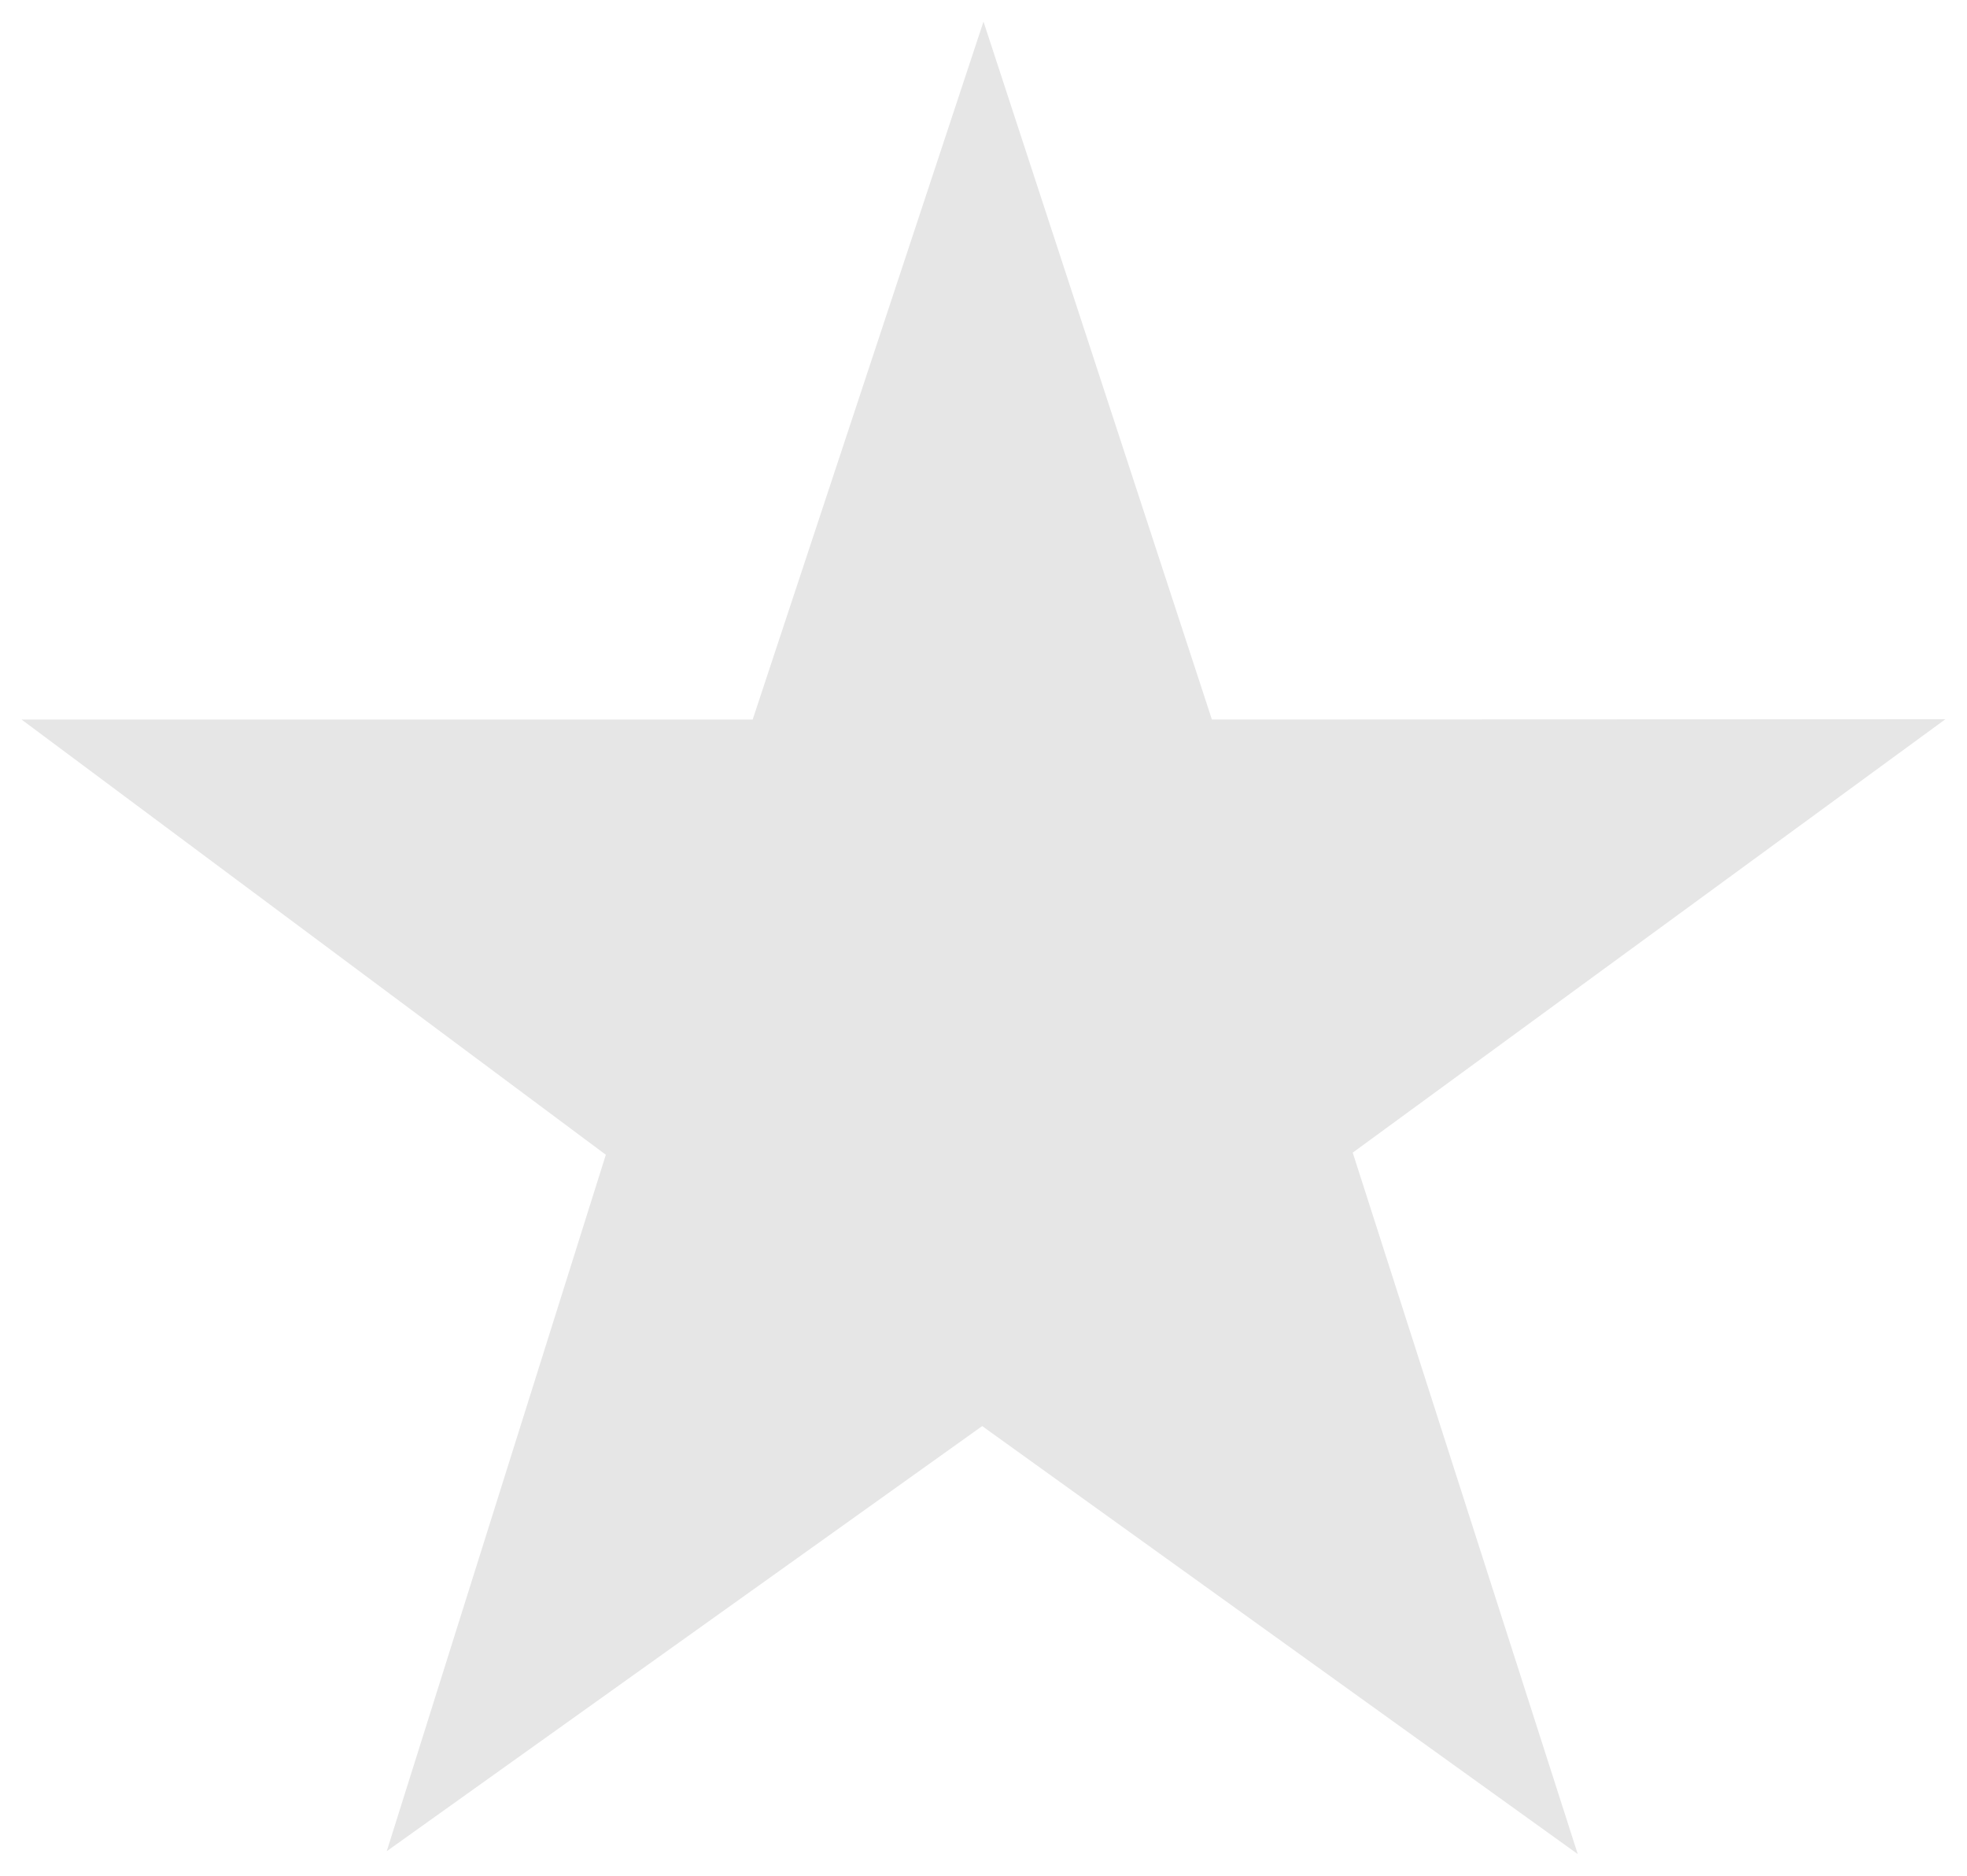
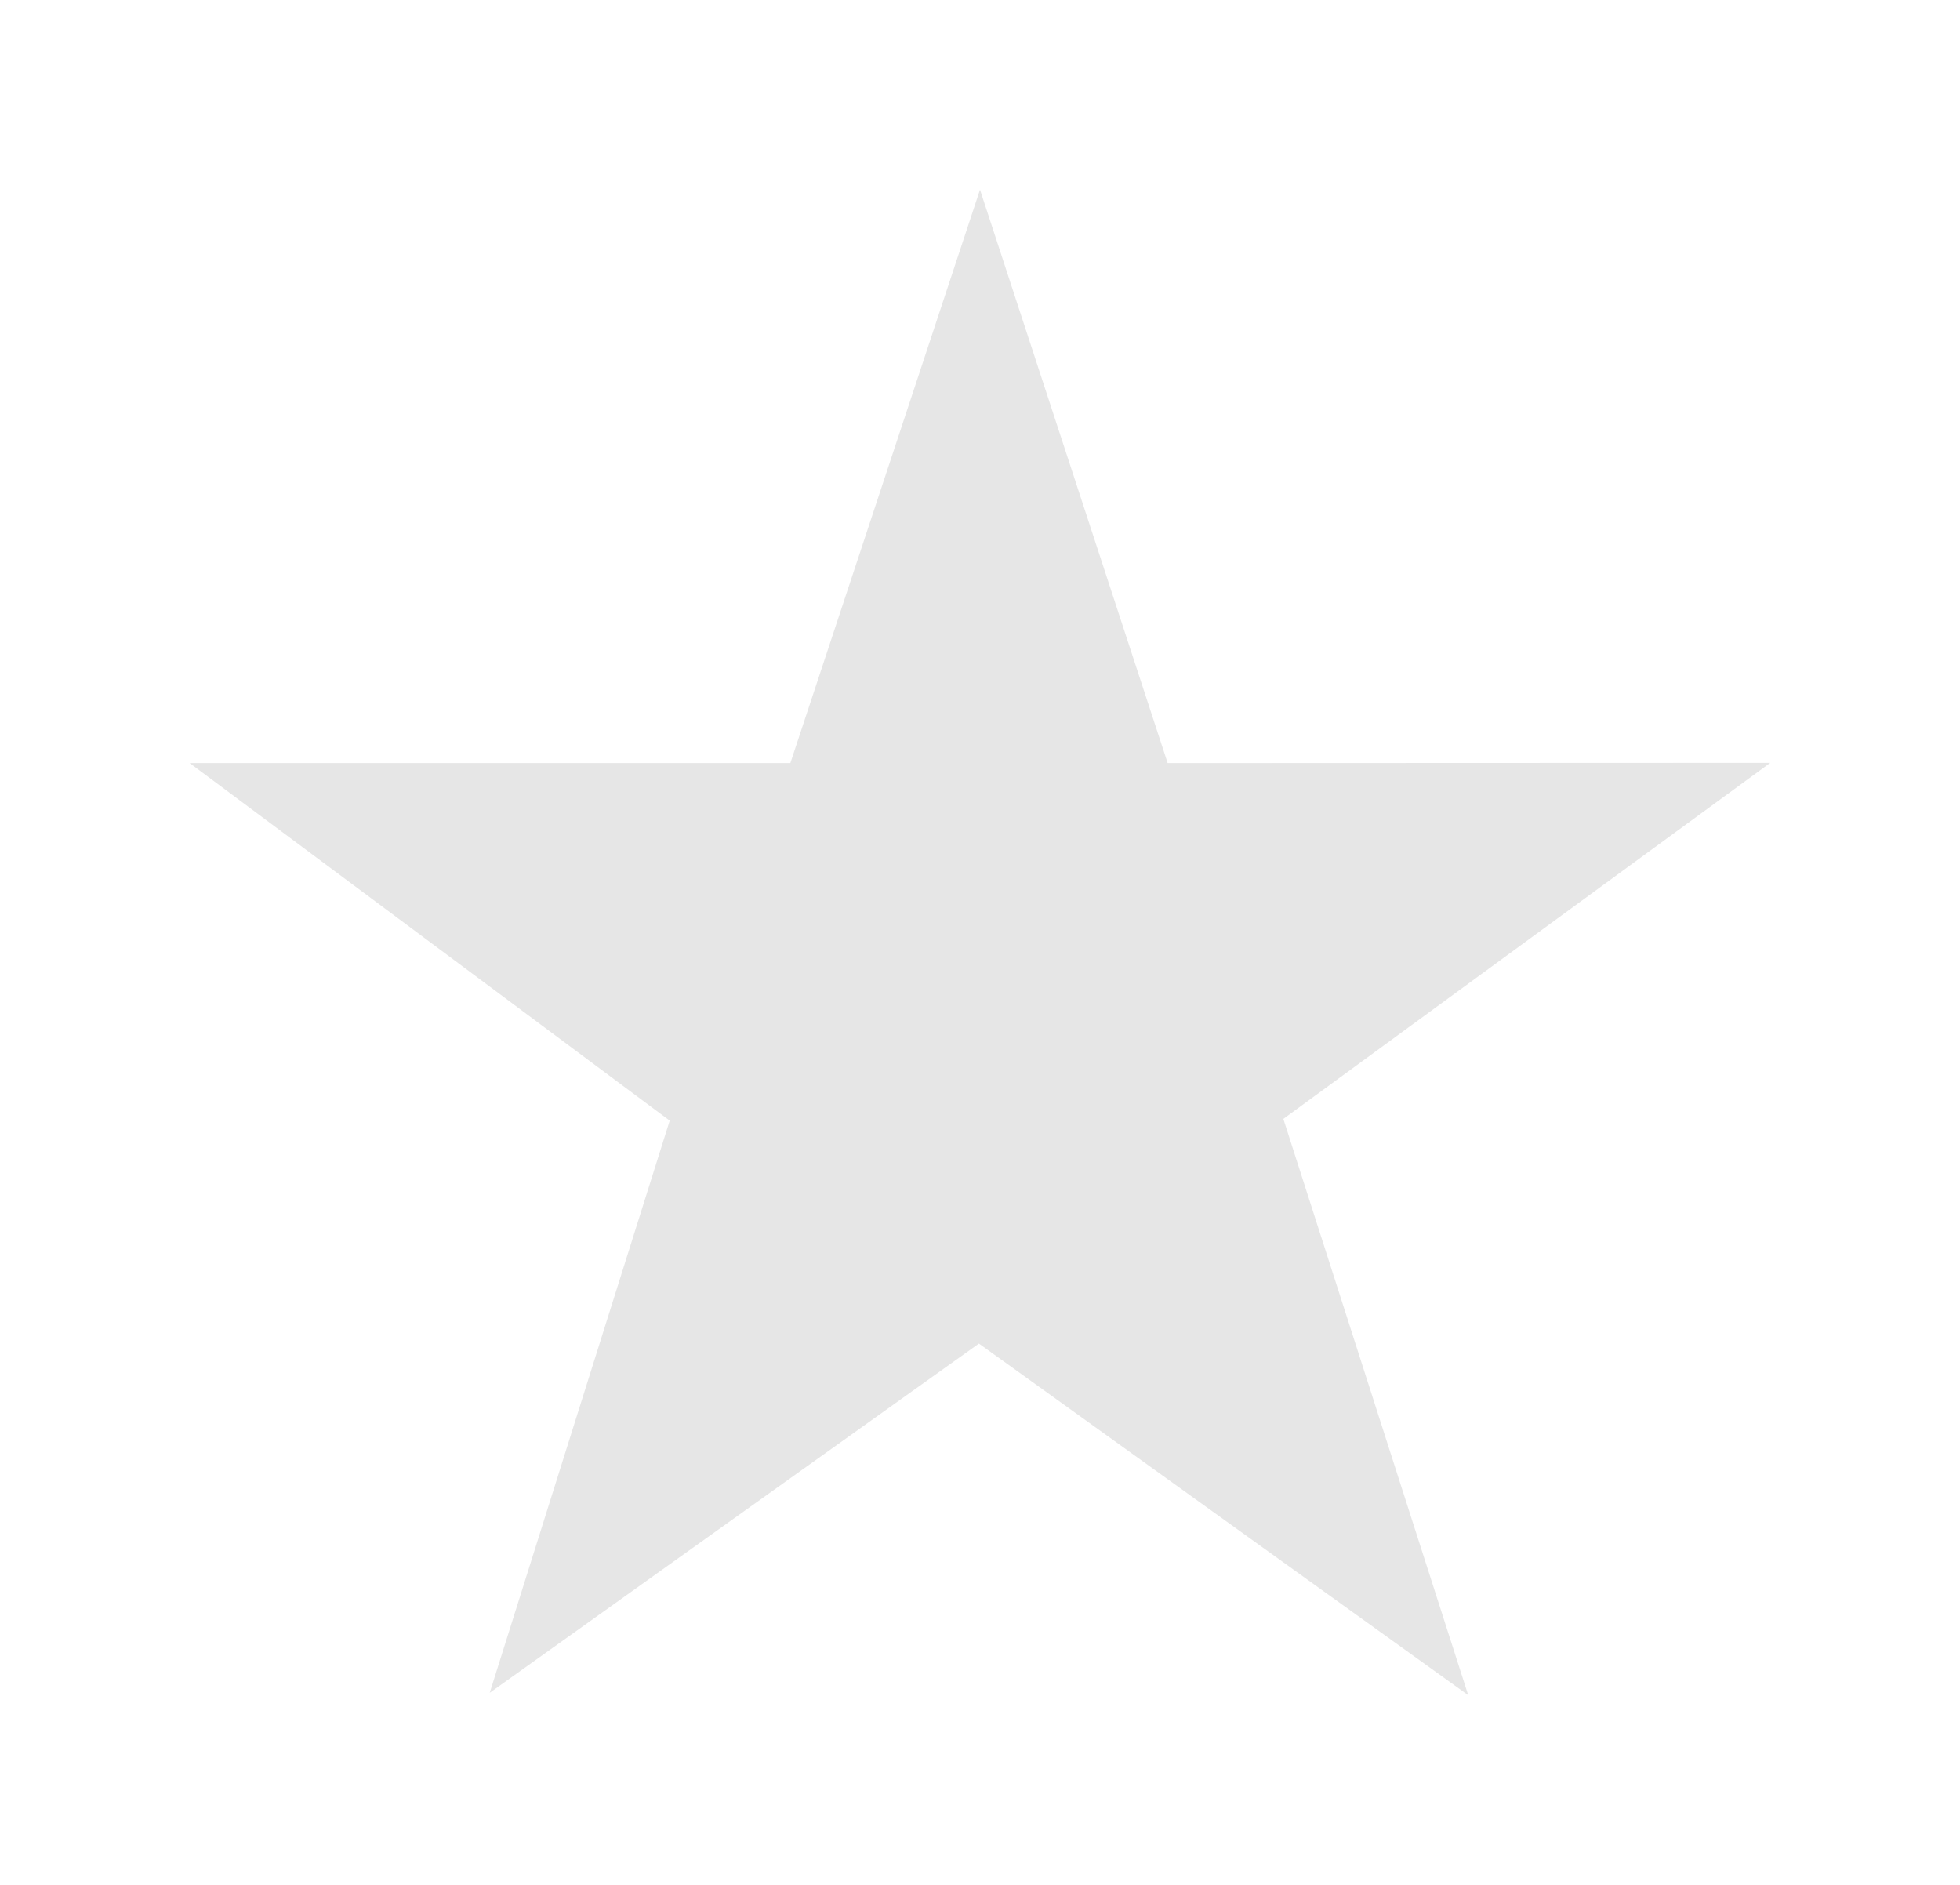
- <svg xmlns="http://www.w3.org/2000/svg" viewBox="22.19 1349.64 182.40 173.90">
+ <svg xmlns="http://www.w3.org/2000/svg" viewBox="2.78 1330.24 221.22 212.72">
  <style>.icon-ore-neutral-fill {   }
.icon-fuel-fill {   }
.icon-fuel-caps-fill {   }
.icon-card-fill {   }
.icon-ore-red {   }
.icon-ore-yellow {   }
.icon-ore-green-fill {   }
.icon-cargo-stroke {   }
.icon-ship-neutral-bgstroke {   }
.icon-shield-stroke {   }
.icon-ship-neutral-fill {   }
.icon-engine-fill {   }
.icon-laser-stroke {   }
</style>
  <g transform="matrix(3.779514 0 0 3.779514 18.8977 19.27748)">
    <g id="g106" class="icon-card-fill">
      <path style="fill:#e6e6e6;fill-opacity:1;stroke:none;stroke-width:0.2;stroke-linecap:round;stroke-linejoin:round;stroke-dasharray:none;stroke-opacity:1" d="m 25.001,352.523 5.604,17.121 17.996,-0.007 -14.541,10.632 5.521,17.207 L 24.969,386.977 10.36,397.405 15.735,380.321 1.399,369.644 H 19.338 Z" id="path55-3-1" />
    </g>
  </g>
</svg>
